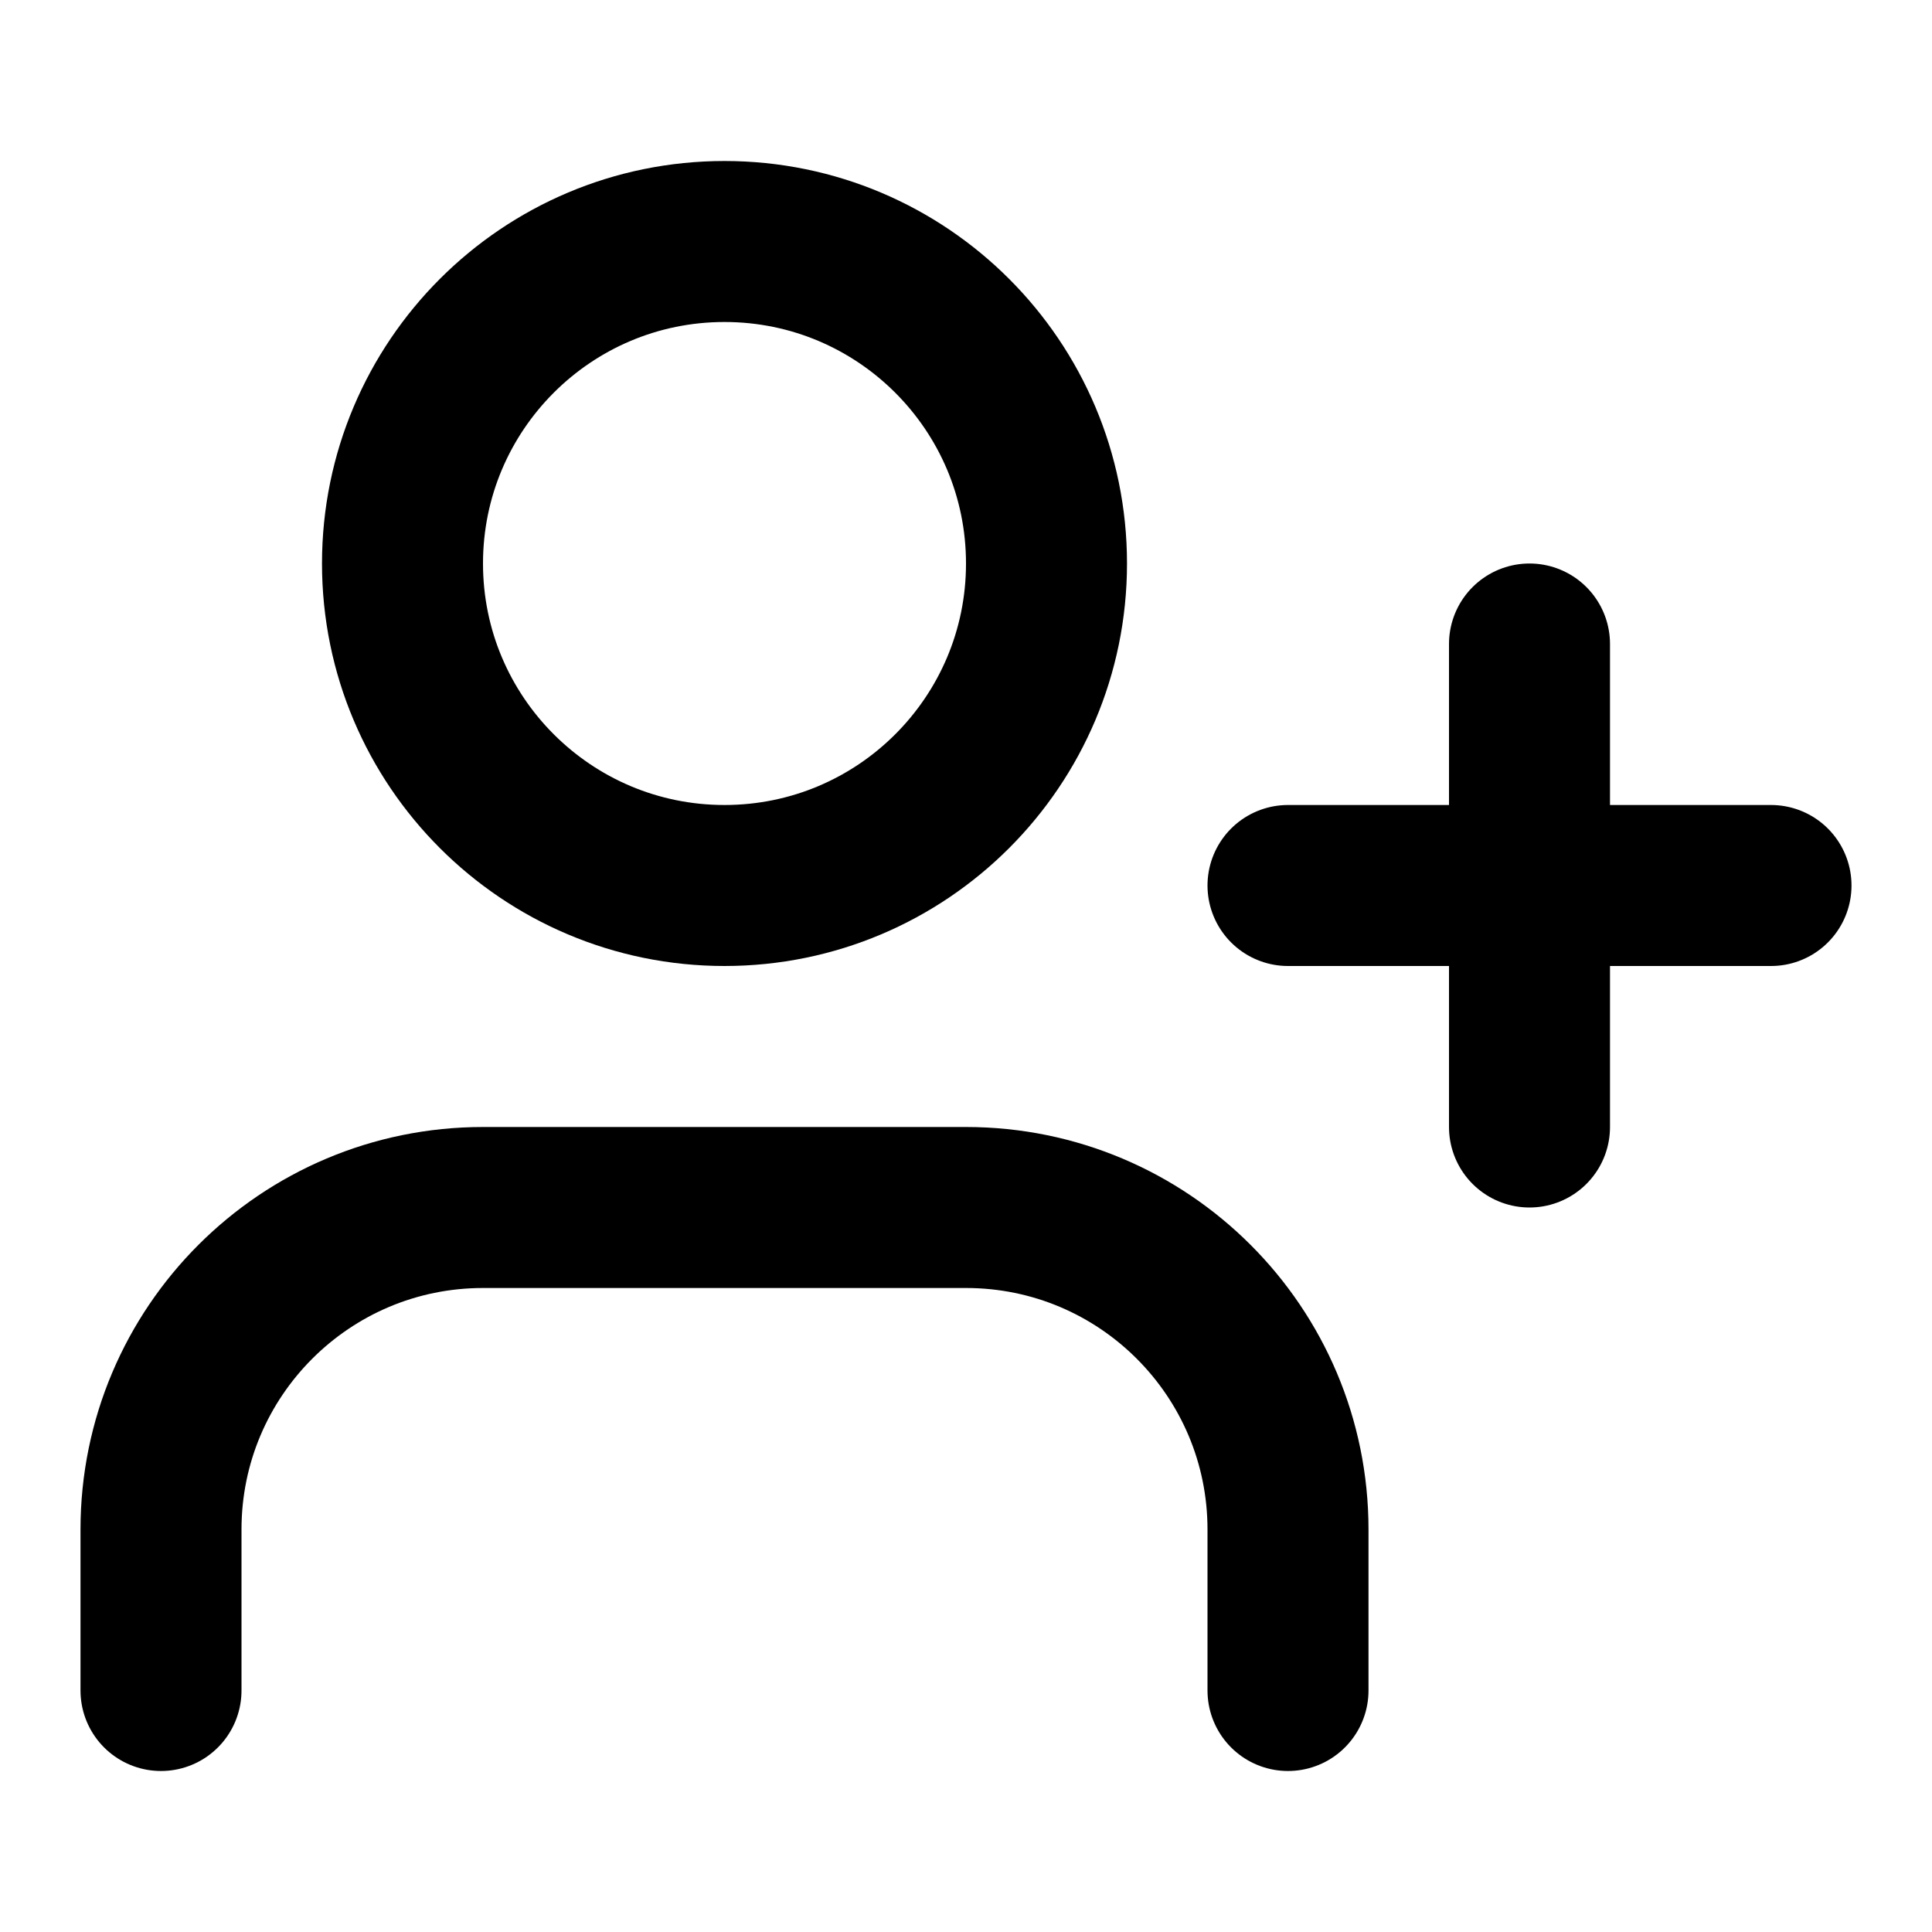
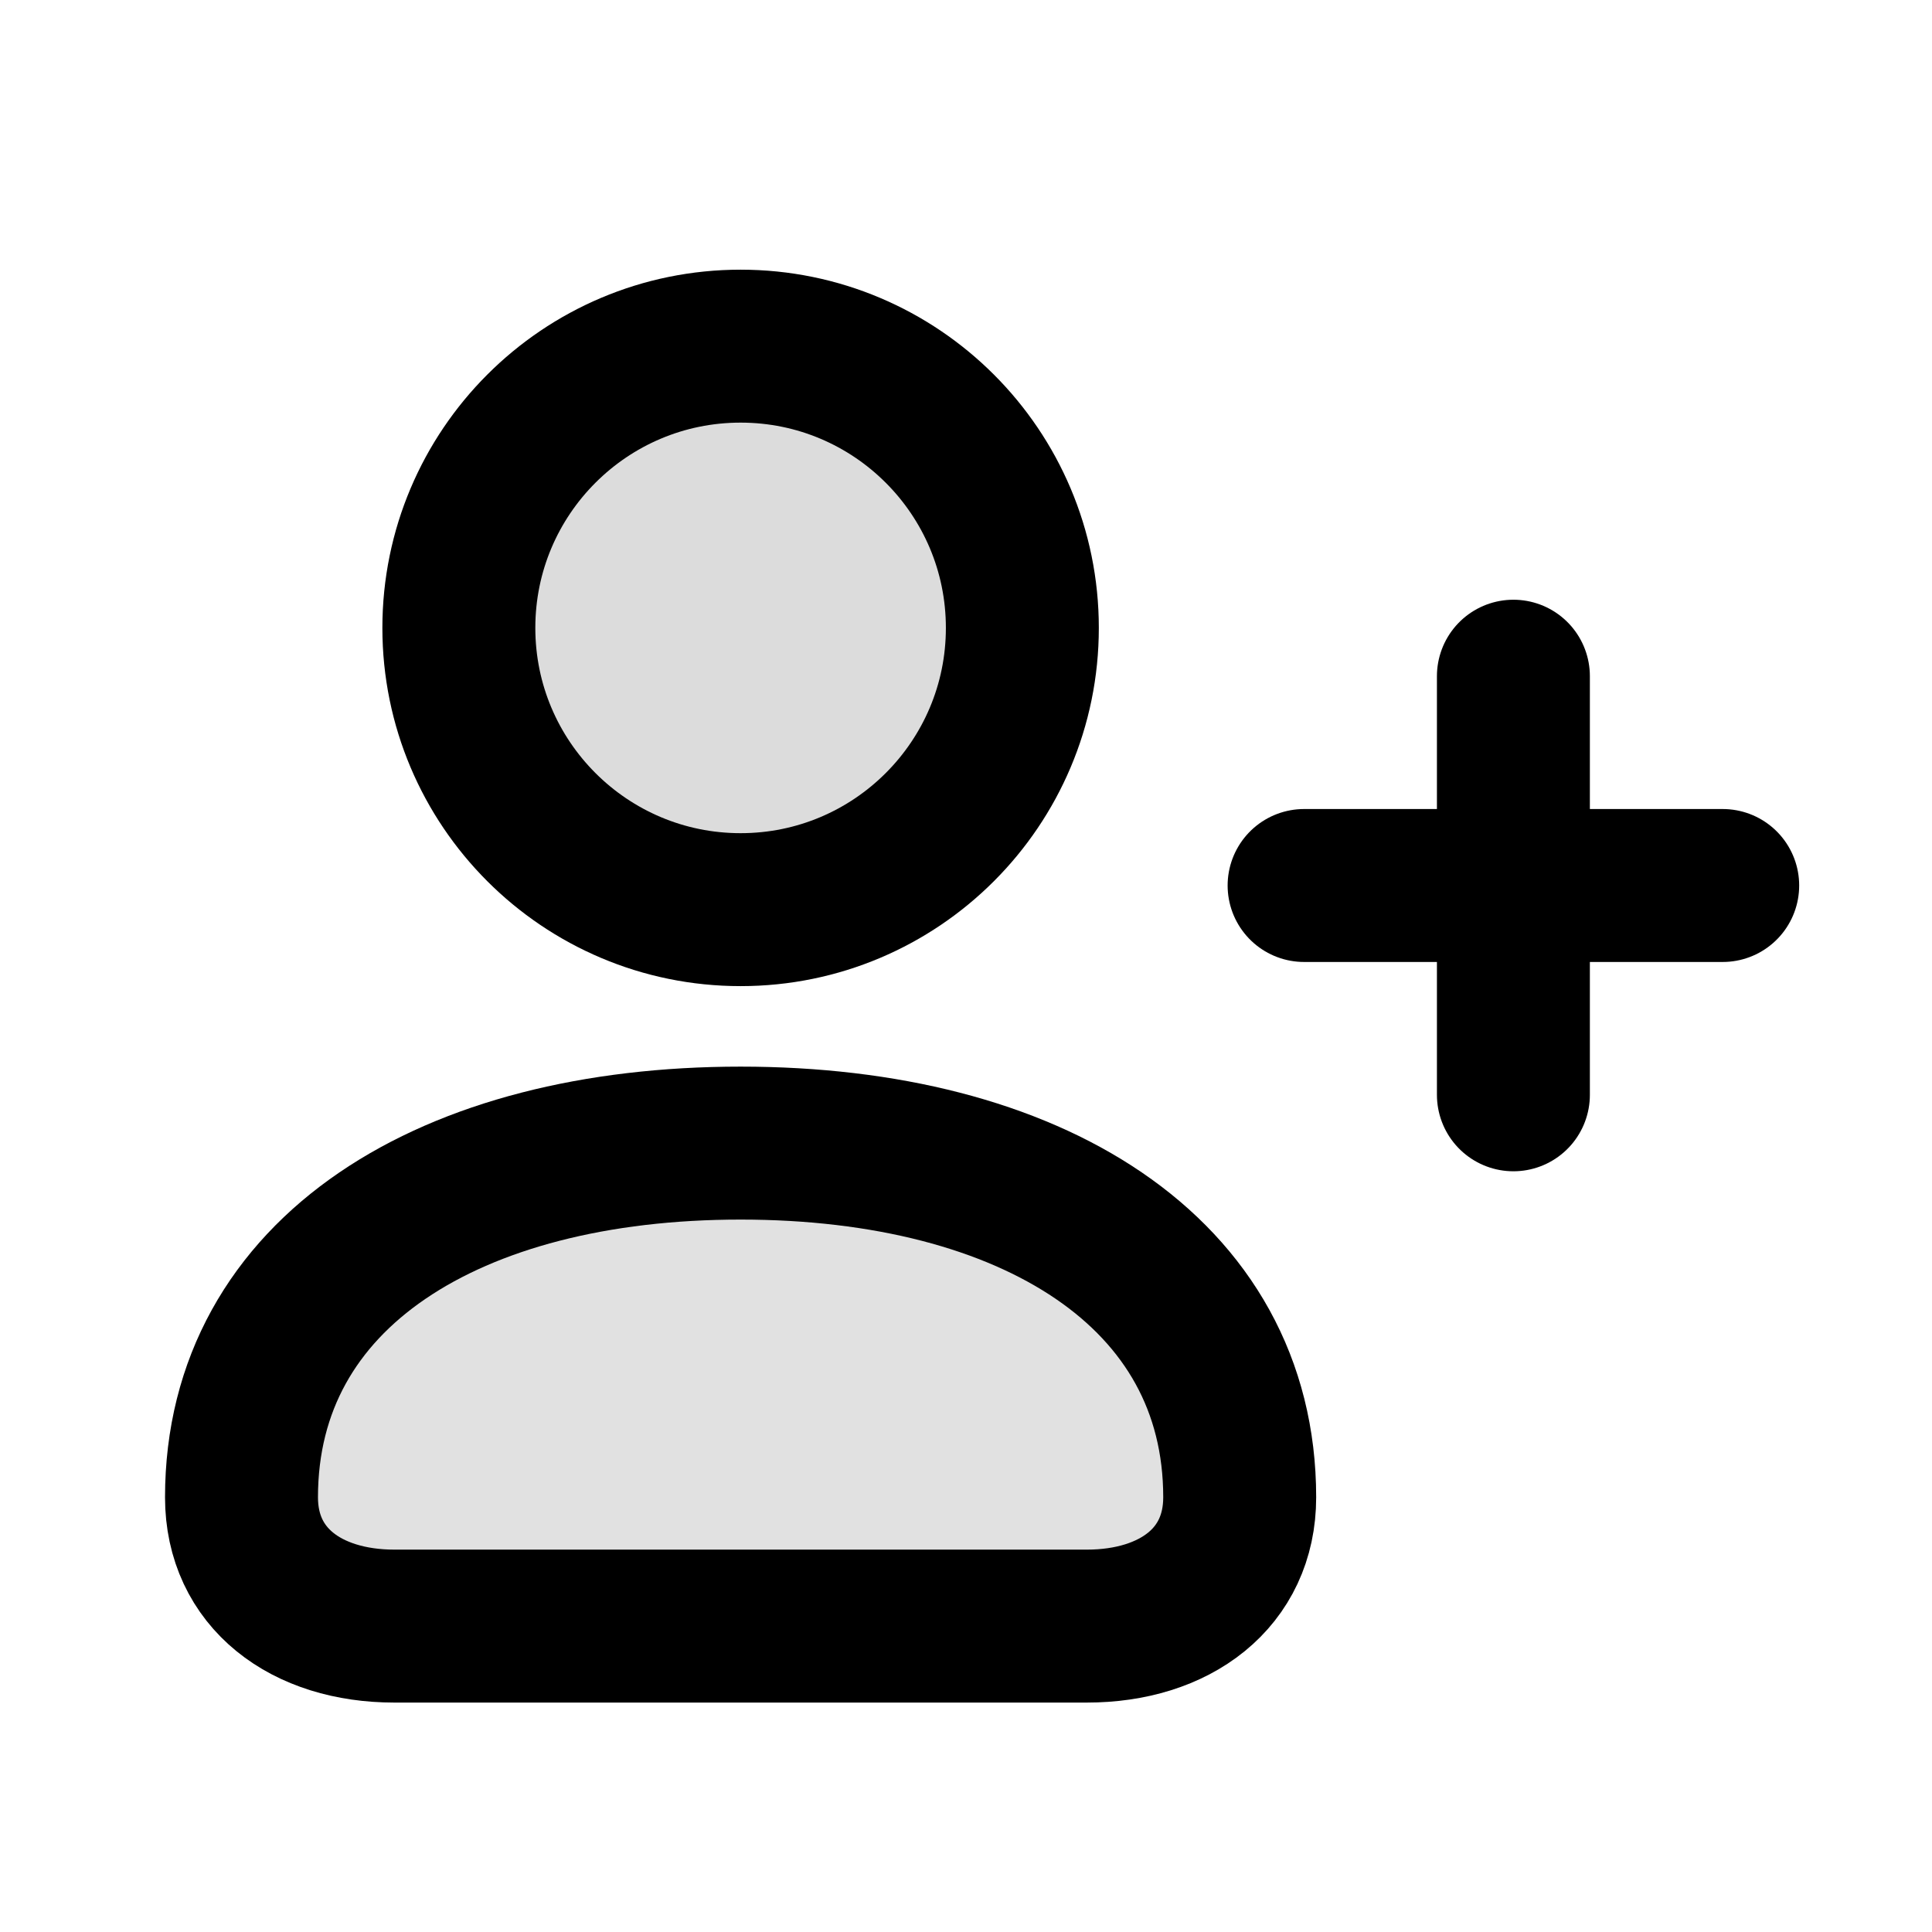
- <svg xmlns="http://www.w3.org/2000/svg" width="24" height="24" viewBox="0 0 24 24" fill="none" stroke="currentColor" stroke-width="2" stroke-linecap="round" stroke-linejoin="round">
-   <path d="M16 21v-2a4 4 0 0 0-4-4H6a4 4 0 0 0-4 4v2" />
-   <circle cx="9" cy="7" r="4" />
-   <line x1="19" x2="19" y1="8" y2="14" />
-   <line x1="22" x2="16" y1="11" y2="11" />
+ <svg xmlns="http://www.w3.org/2000/svg" width="24" height="24" viewBox="0 0 24 24" fill="none" stroke="currentColor" stroke-width="1.9" stroke-linecap="round" stroke-linejoin="round">
+   <circle cx="9.2" cy="7.8" r="3.5" fill="currentColor" fill-opacity="0.14" />
+   <path d="M 3.0 18.6 C 3.0 15.8 5.6 14.2 9.2 14.2 C 12.8 14.2 15.4 15.8 15.4 18.6 C 15.4 19.6 14.6 20.2 13.5 20.2 H 4.9 C 3.8 20.2 3.0 19.6 3.0 18.6 Z" fill="currentColor" fill-opacity="0.12" />
+   <path d="M 18.8 8.4 V 13.6" />
+   <path d="M 16.2 11.0 H 21.4" />
</svg>
